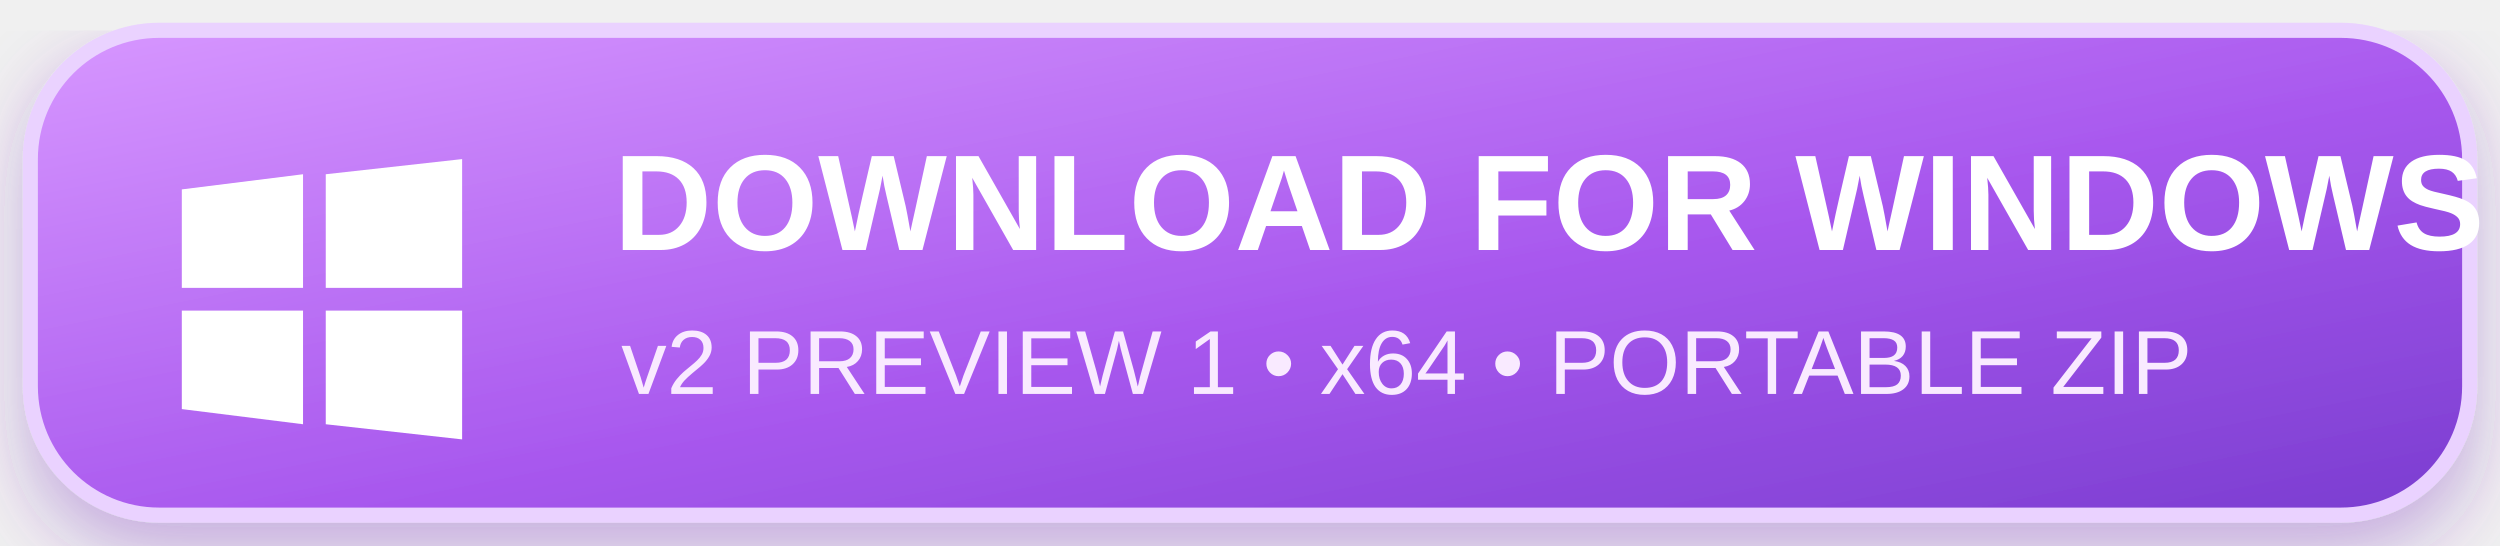
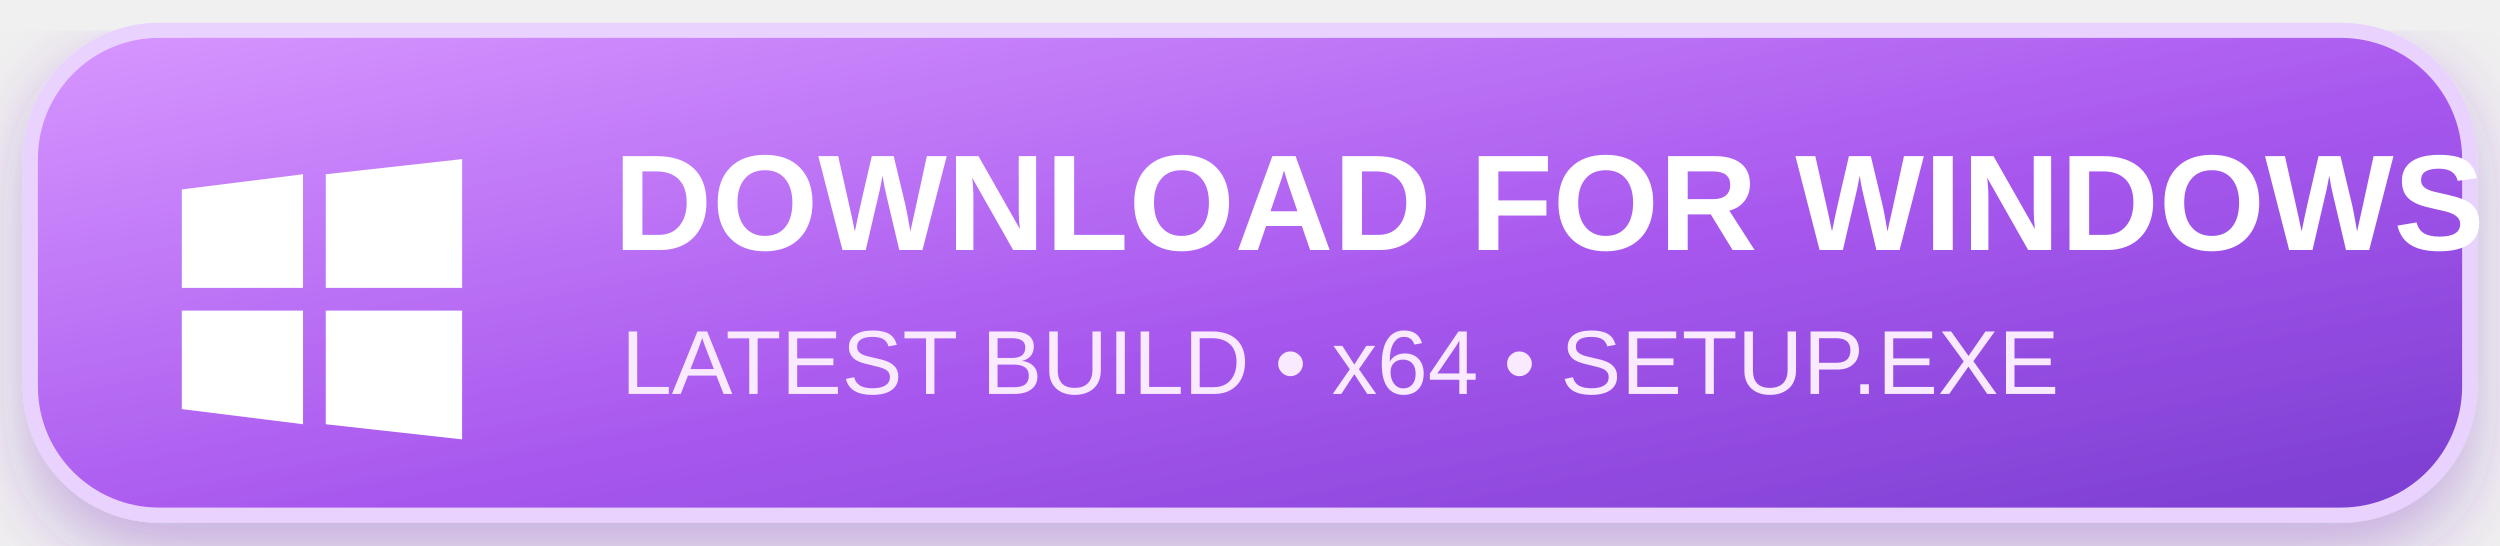
<svg xmlns="http://www.w3.org/2000/svg" width="330" height="72" viewBox="0 0 330 72" role="img" aria-label="Download Nova Launcher for Windows">
  <defs>
    <linearGradient id="bg" x1="0" y1="0" x2="1" y2="1">
      <stop stop-color="#d797ff" />
      <stop offset=".55" stop-color="#a858ee" />
      <stop offset="1" stop-color="#7a3dd0" />
    </linearGradient>
    <filter id="s">
      <feDropShadow dx="0" dy="4" stdDeviation="5" flood-color="#742bbd" flood-opacity=".35" />
    </filter>
  </defs>
  <rect x="4" y="4" width="322" height="64" rx="17" fill="url(#bg)" stroke="#ead2ff" stroke-width="2" filter="url(#s)" />
  <g transform="translate(24 21)" fill="#fff">
    <path d="M0 4 16 2v15H0zm19-2L37 0v17H19zM0 20h16v15L0 33zm19 0h18v17l-18-2z" />
  </g>
  <text x="81" y="33" font-family="Arial,sans-serif" font-weight="800" font-size="18" fill="#ffffff">DOWNLOAD FOR WINDOWS</text>
-   <text x="82" y="52" font-family="Arial,sans-serif" font-size="12" fill="#f9eaff">v2 PREVIEW 1  •  x64  •  PORTABLE ZIP</text>
+   <text x="82" y="52" font-family="Arial,sans-serif" font-size="12" fill="#f9eaff">LATEST BUILD  •  x64  •  SETUP.EXE</text>
</svg>
